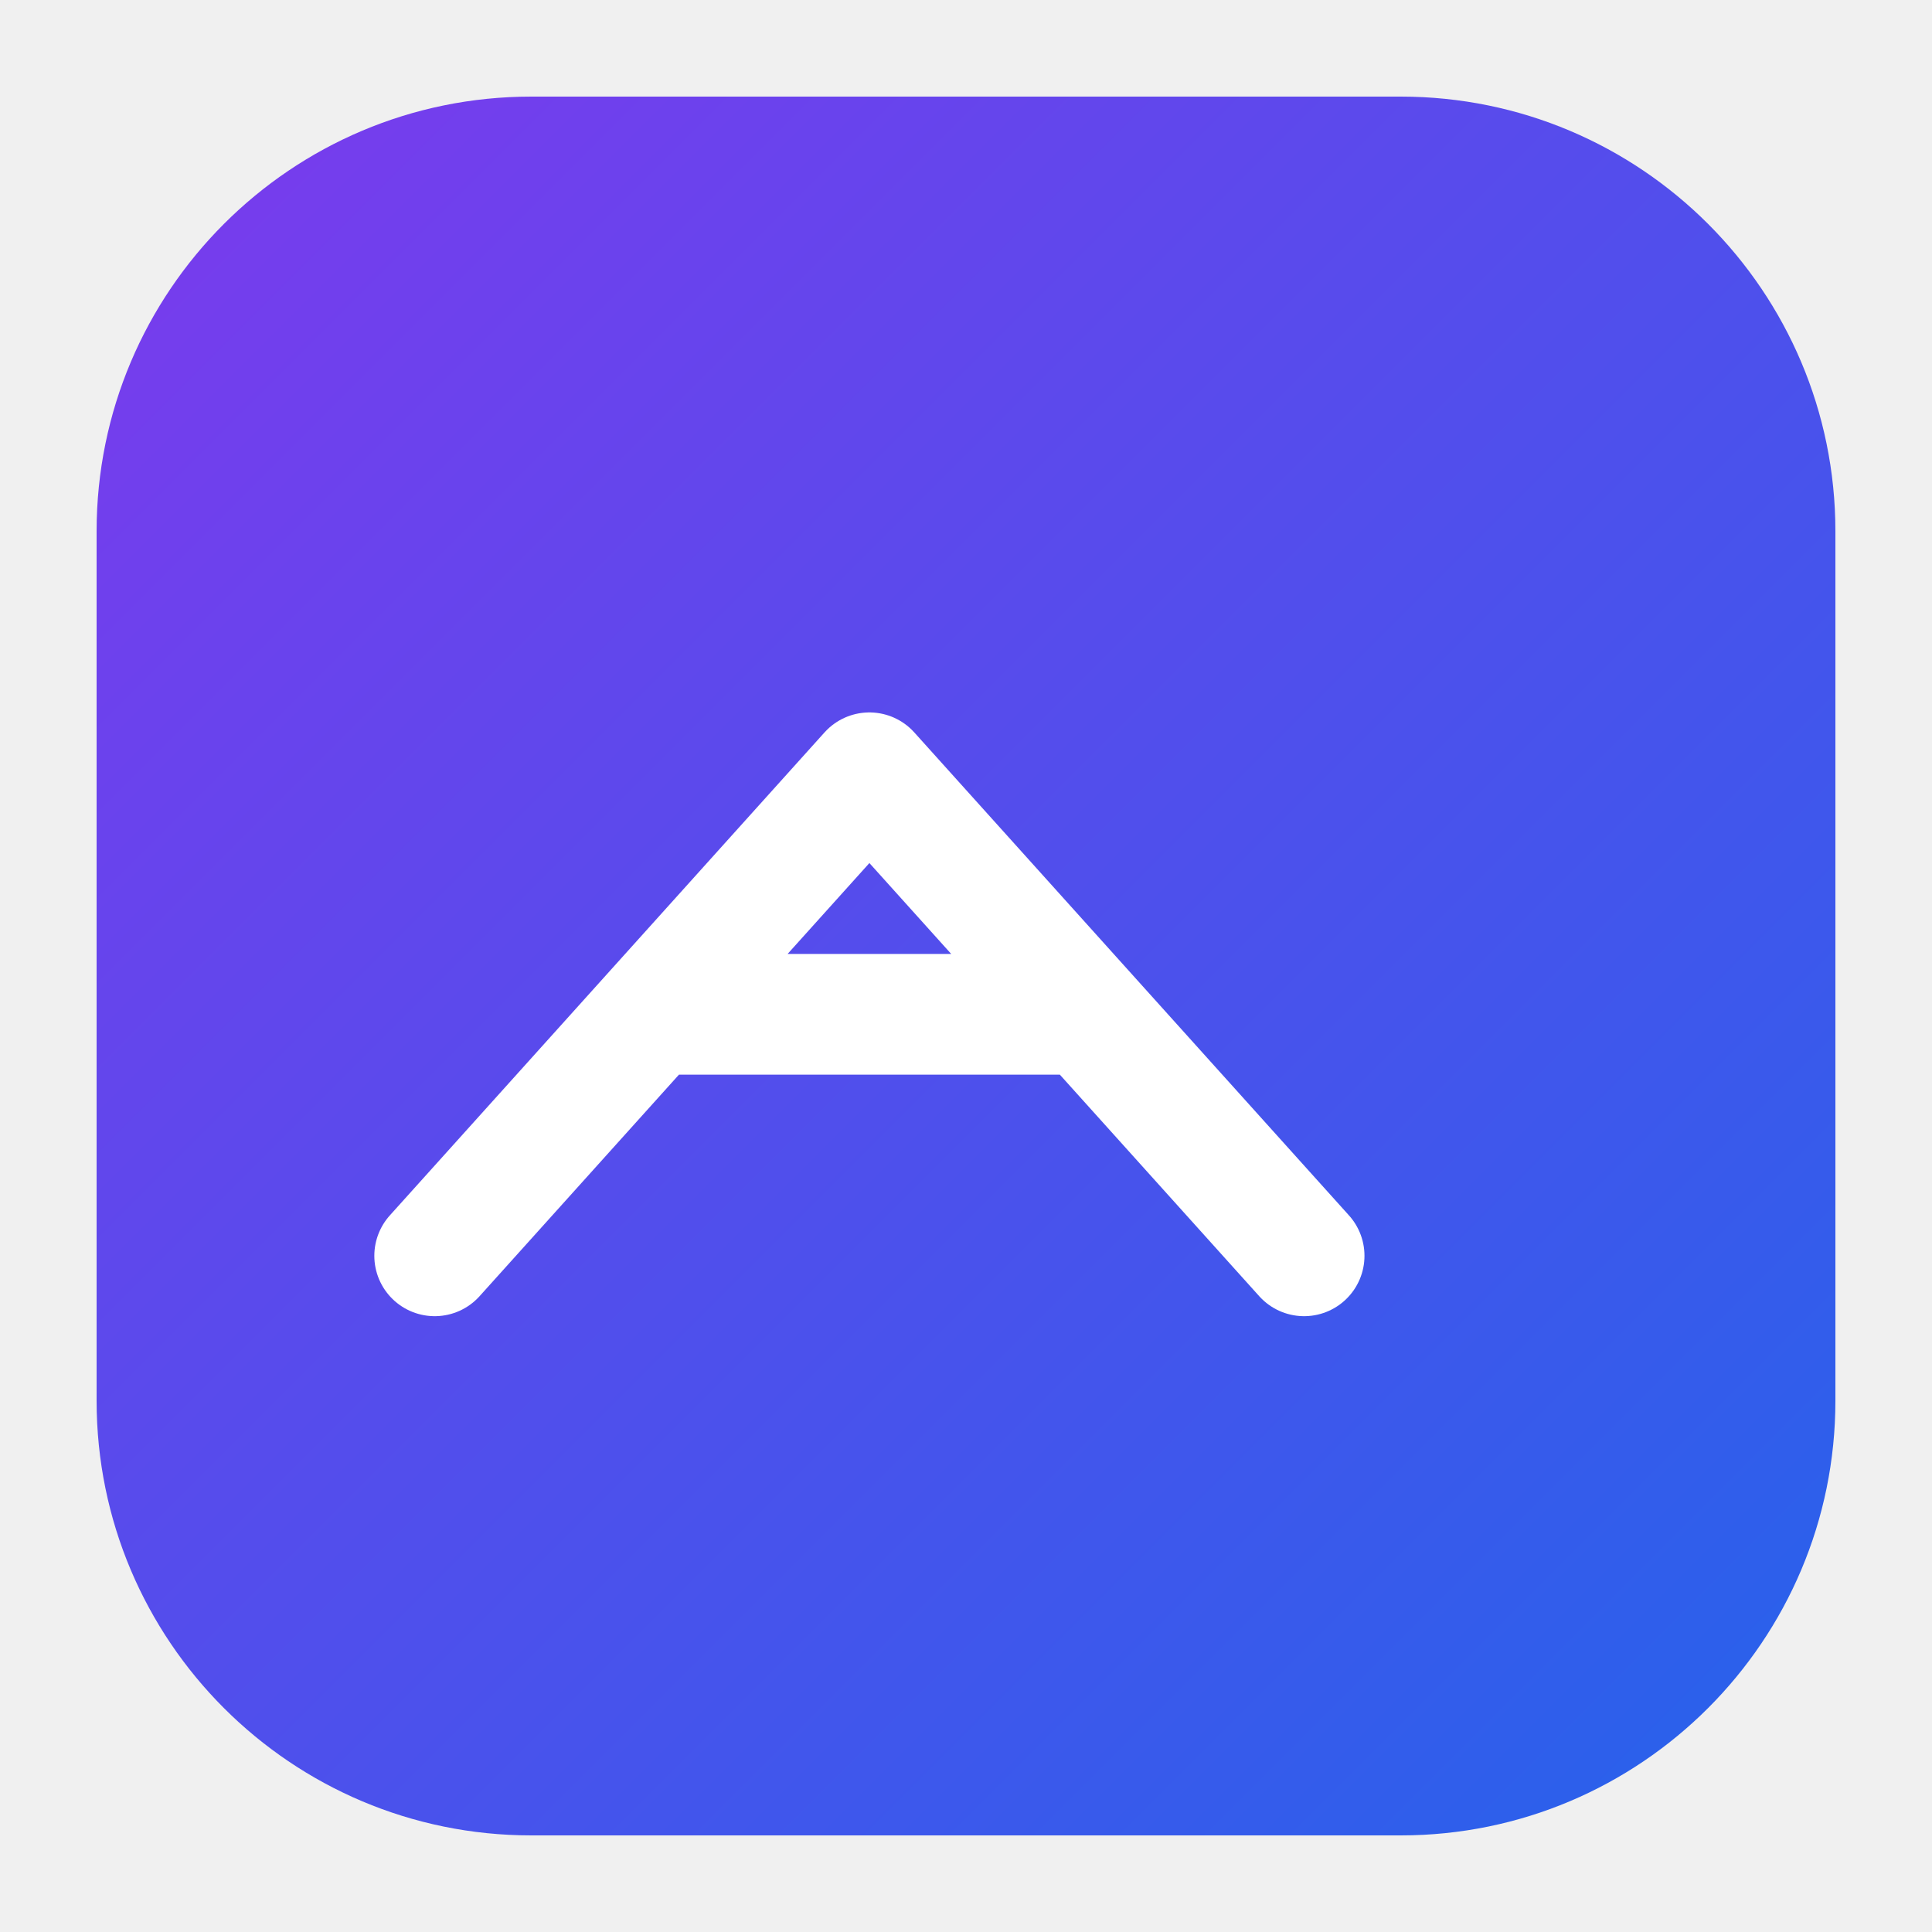
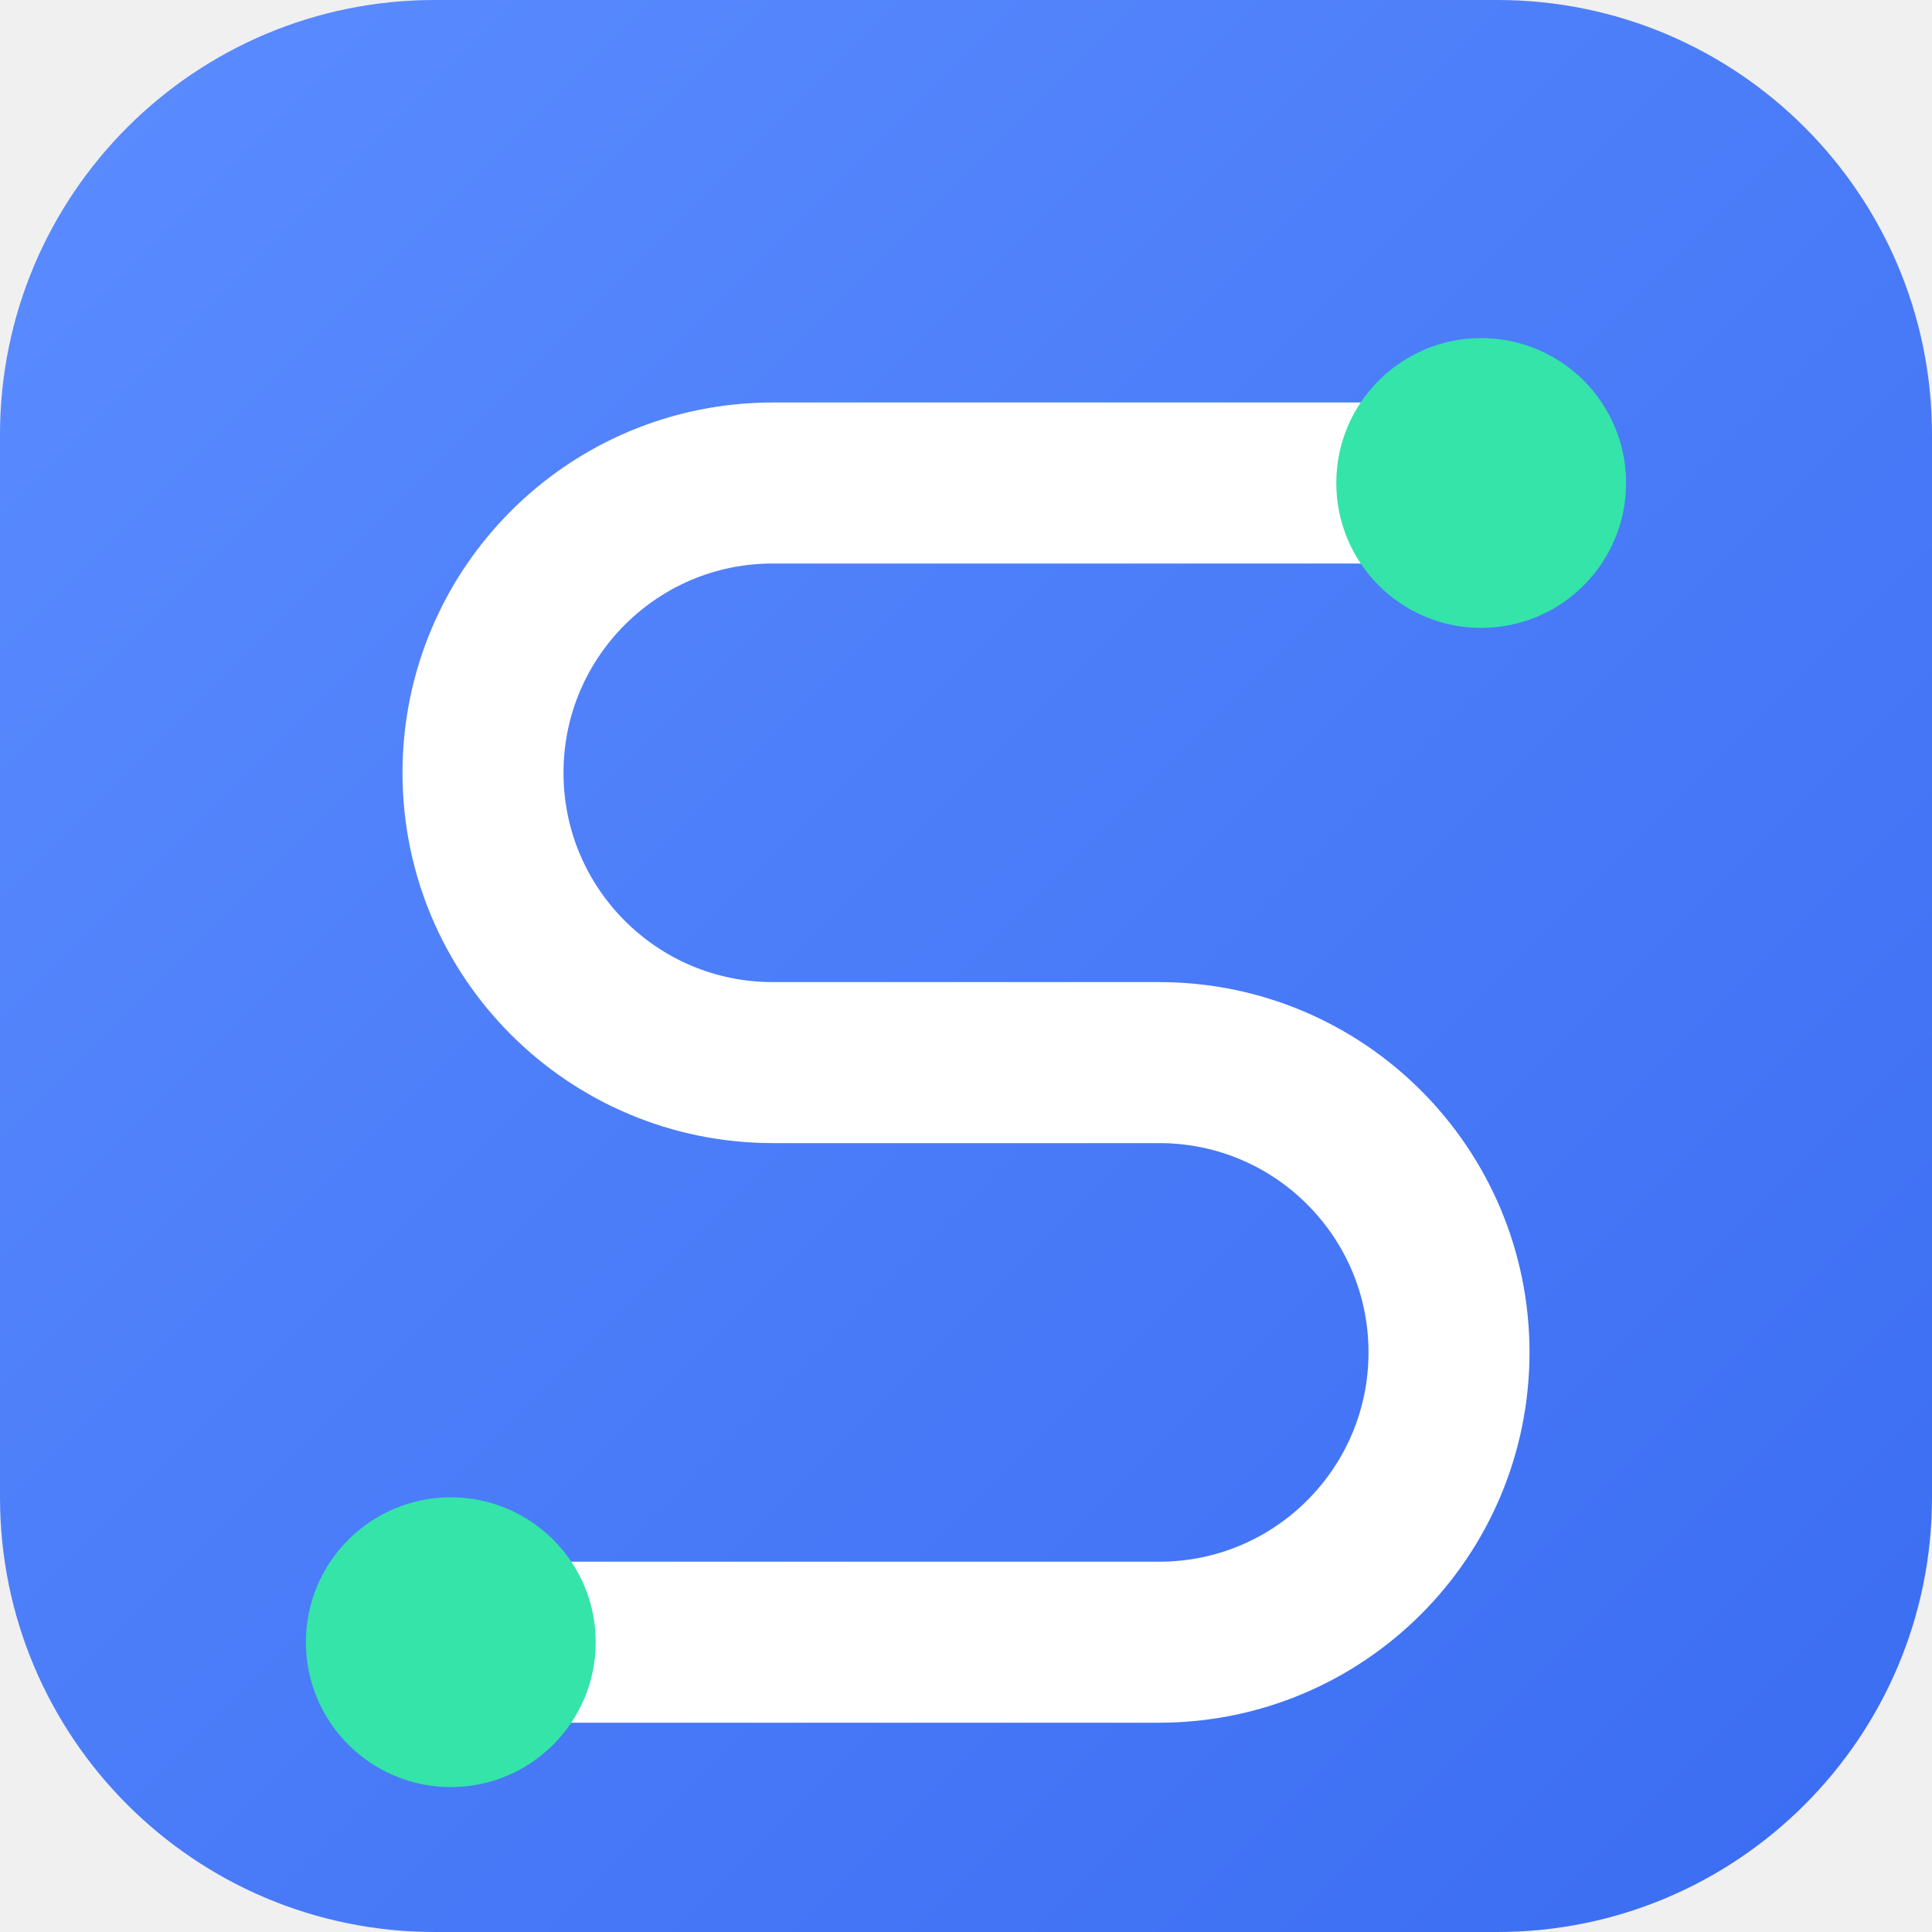
- <svg xmlns="http://www.w3.org/2000/svg" viewBox="0 0 80 80" width="80" height="80">
+ <svg xmlns="http://www.w3.org/2000/svg" viewBox="0 0 120 120" width="120" height="120">
  <defs>
    <linearGradient id="g" x1="0" y1="0" x2="1" y2="1">
-       <stop offset="0%" stop-color="#7c3aed" />
-       <stop offset="100%" stop-color="#2563eb" />
+       <stop offset="0%" stop-color="#5b8cff" />
+       <stop offset="100%" stop-color="#3a6cf2" />
    </linearGradient>
  </defs>
-   <rect x="4" y="4" width="72" height="72" rx="18" fill="url(#g)" />
-   <path d="M18 52 L36 32 L54 52 M28 42 L44 42" stroke="#fff" stroke-width="5" stroke-linecap="round" stroke-linejoin="round" fill="none" />
+   <rect width="120" height="120" rx="27" fill="url(#g)" />
+   <path d="M92 30 H48 a18 18 0 0 0 0 36 h24 a18 18 0 0 1 0 36 H28" stroke="#ffffff" stroke-width="10" fill="none" stroke-linecap="round" />
+   <circle cx="92" cy="30" r="9" fill="#34e4a8" />
+   <circle cx="28" cy="102" r="9" fill="#34e4a8" />
</svg>
